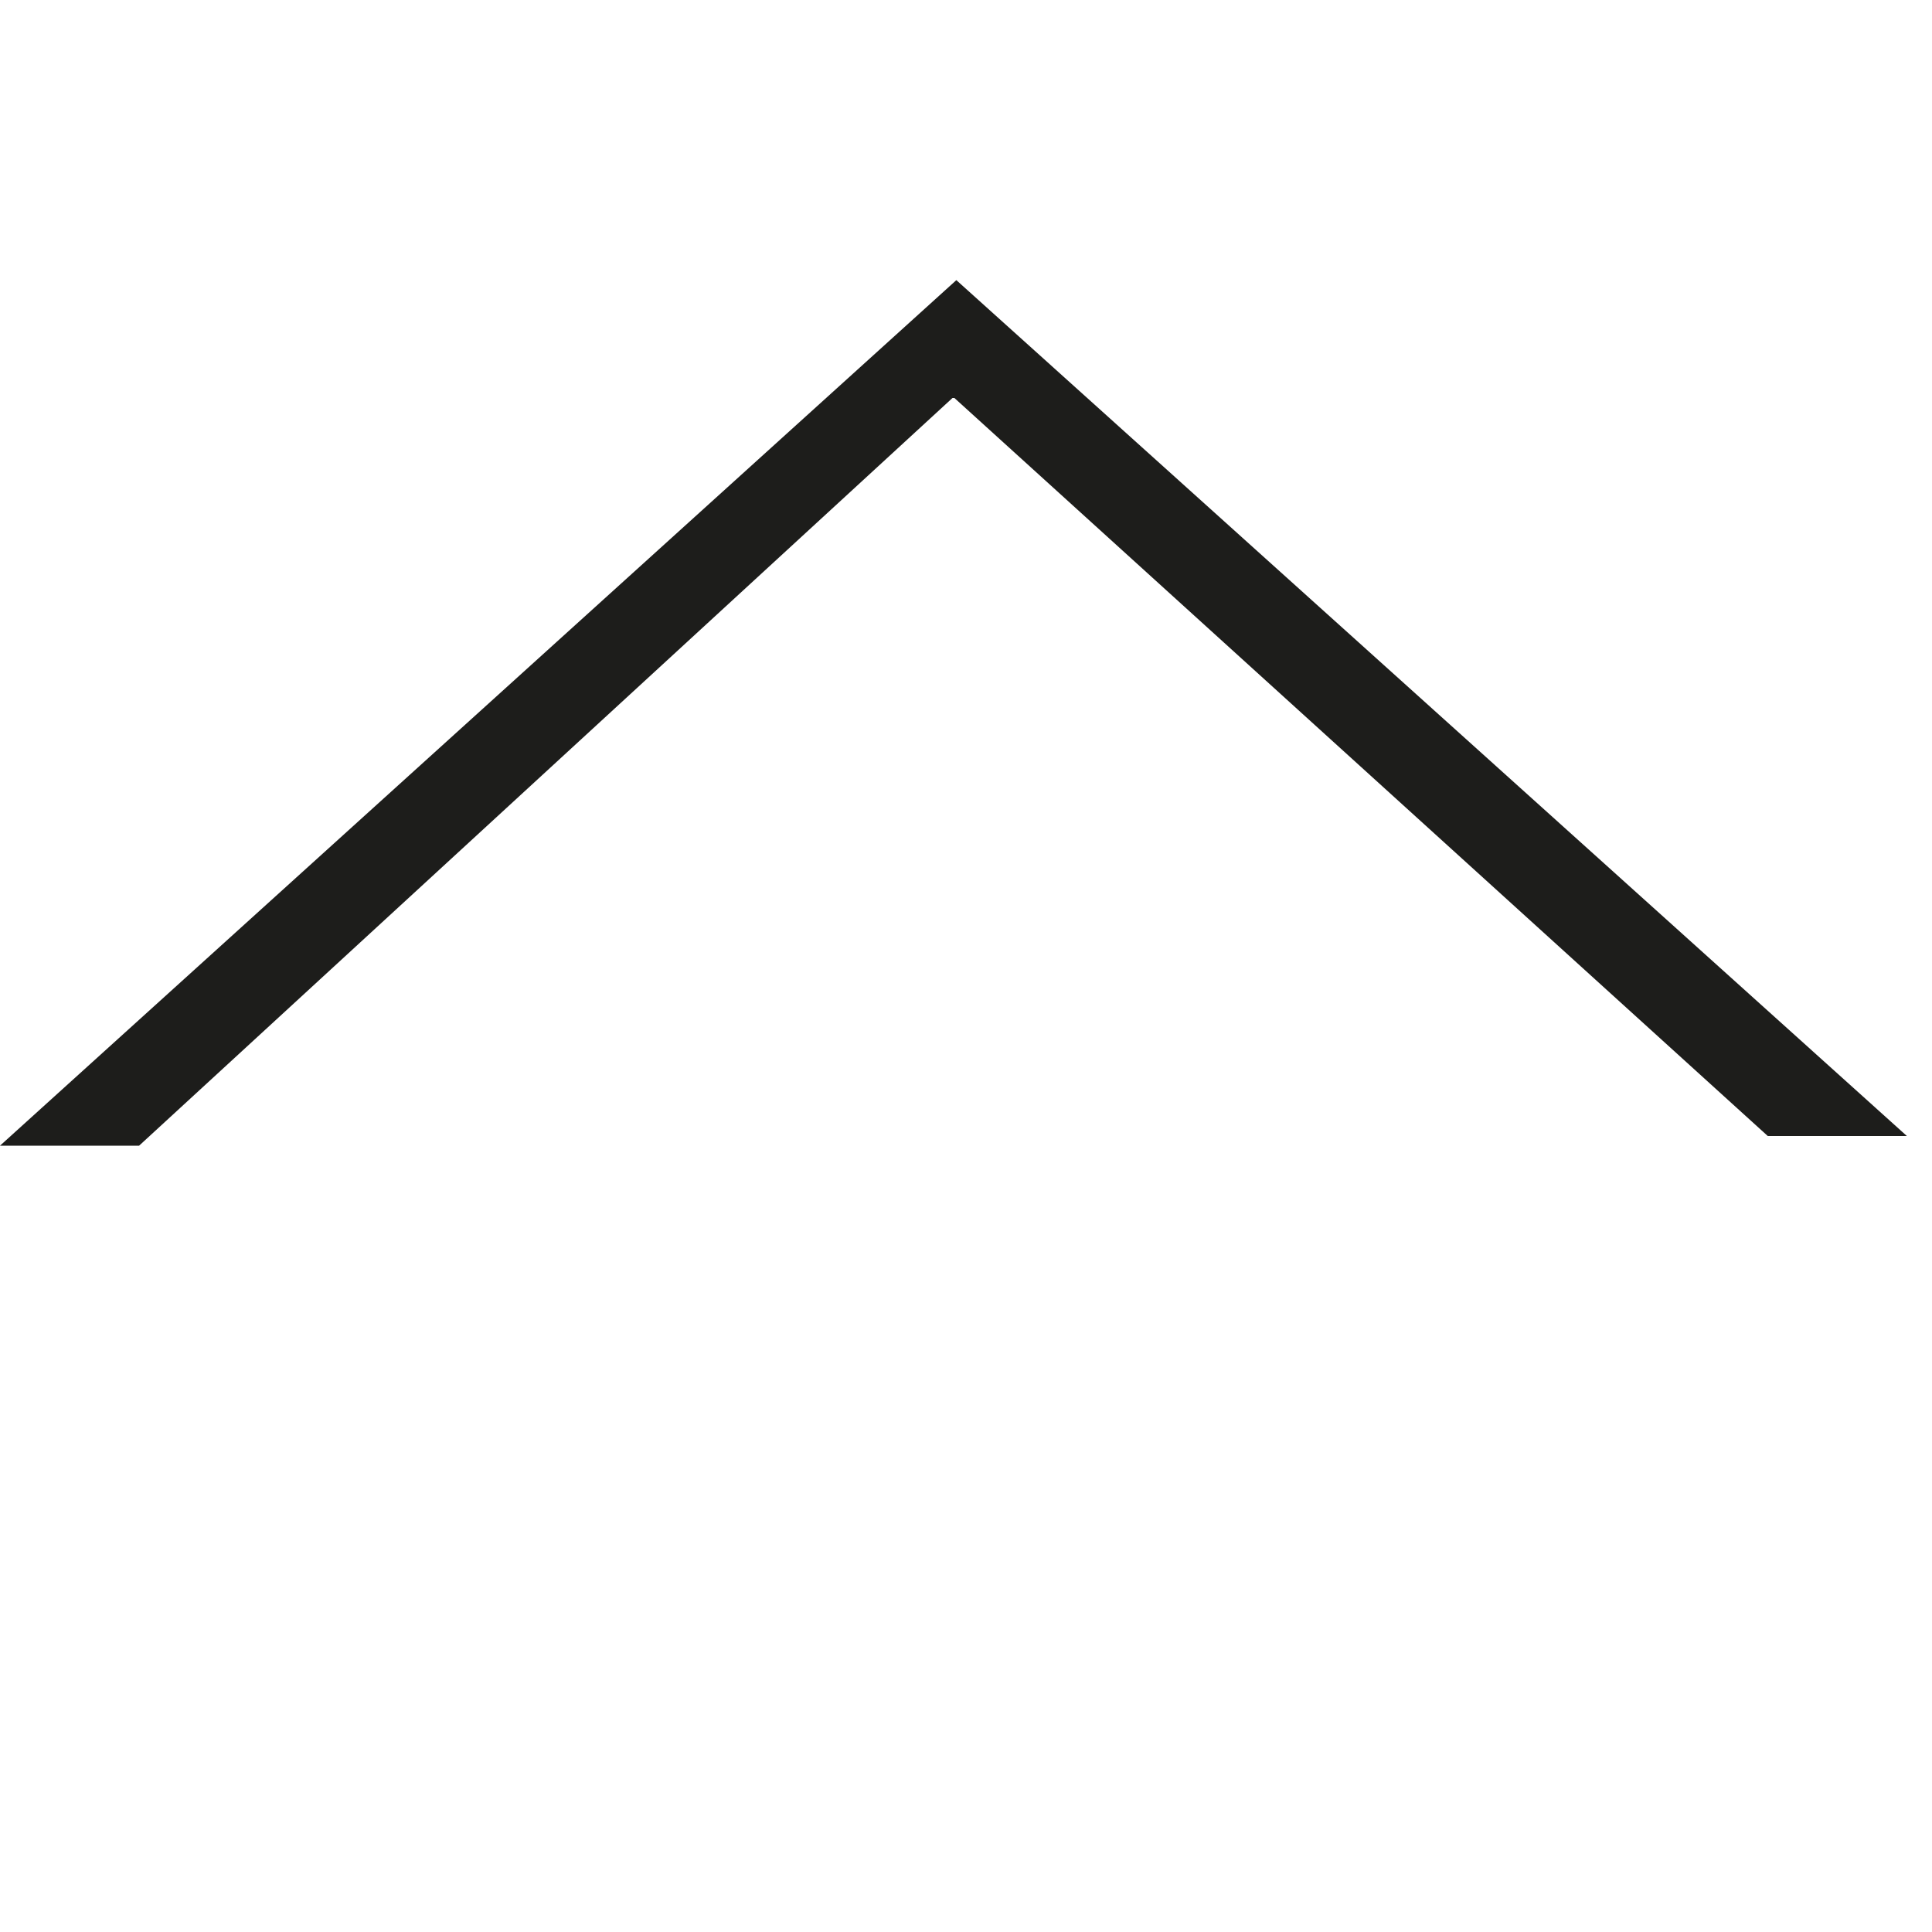
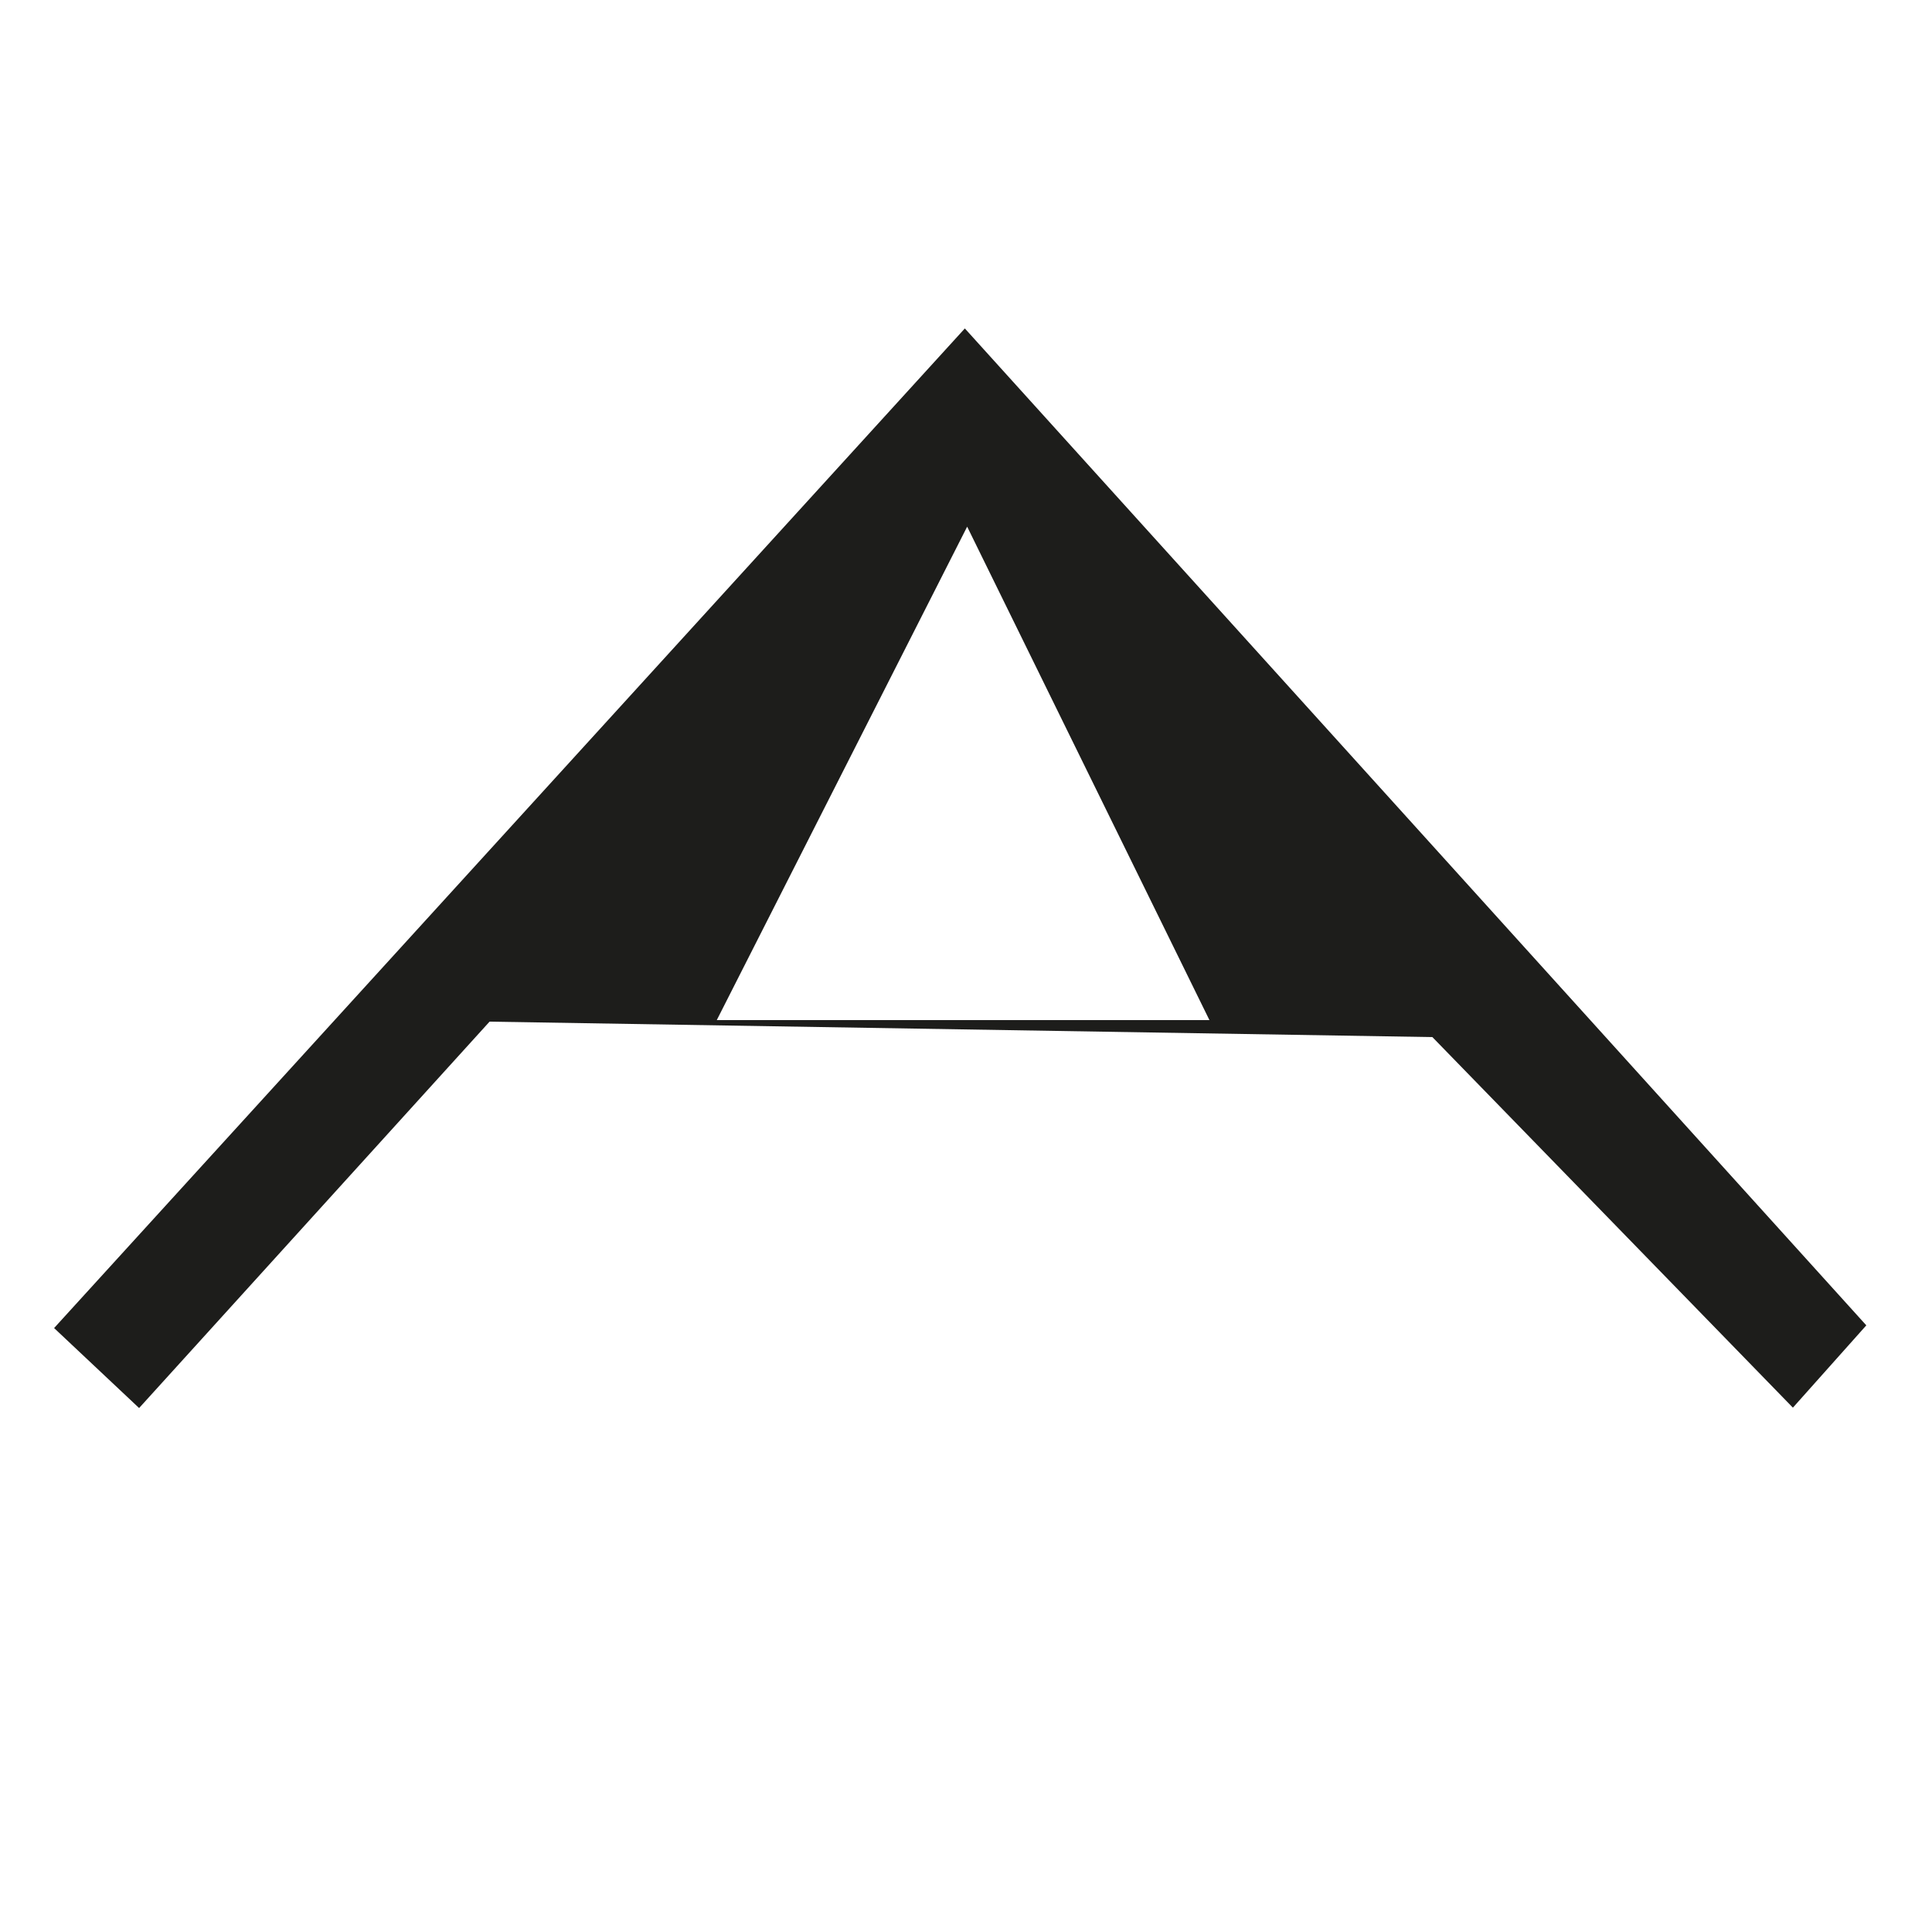
- <svg xmlns="http://www.w3.org/2000/svg" version="1.1" id="Layer_1" x="0px" y="0px" viewBox="0 0 100 100" enable-background="new 0 0 100 100" xml:space="preserve">
-   <path fill="#1D1D1B" d="M91.5,58.8h7.2L49.5,14.5l0,0L0,59.3h7.2l42.1-38.7l0.1,0L91.5,58.8z M50.4,19.2l-1.1,0.8l2,0L50.4,19.2z" />
+ <svg xmlns="http://www.w3.org/2000/svg" version="1.1" id="Layer_1" x="0px" y="0px" viewBox="0 0 500 500" enable-background="new 0 0 500 500" xml:space="preserve">
+   <path fill="#1D1D1B" d="M464,364.3l19-21.3L249.7,85l0,0L14,343.7l22,20.7l90.7-100l244,4L464,364.3z M185.5,264l64.8-127.7L313,264  H185.5z" />
</svg>
